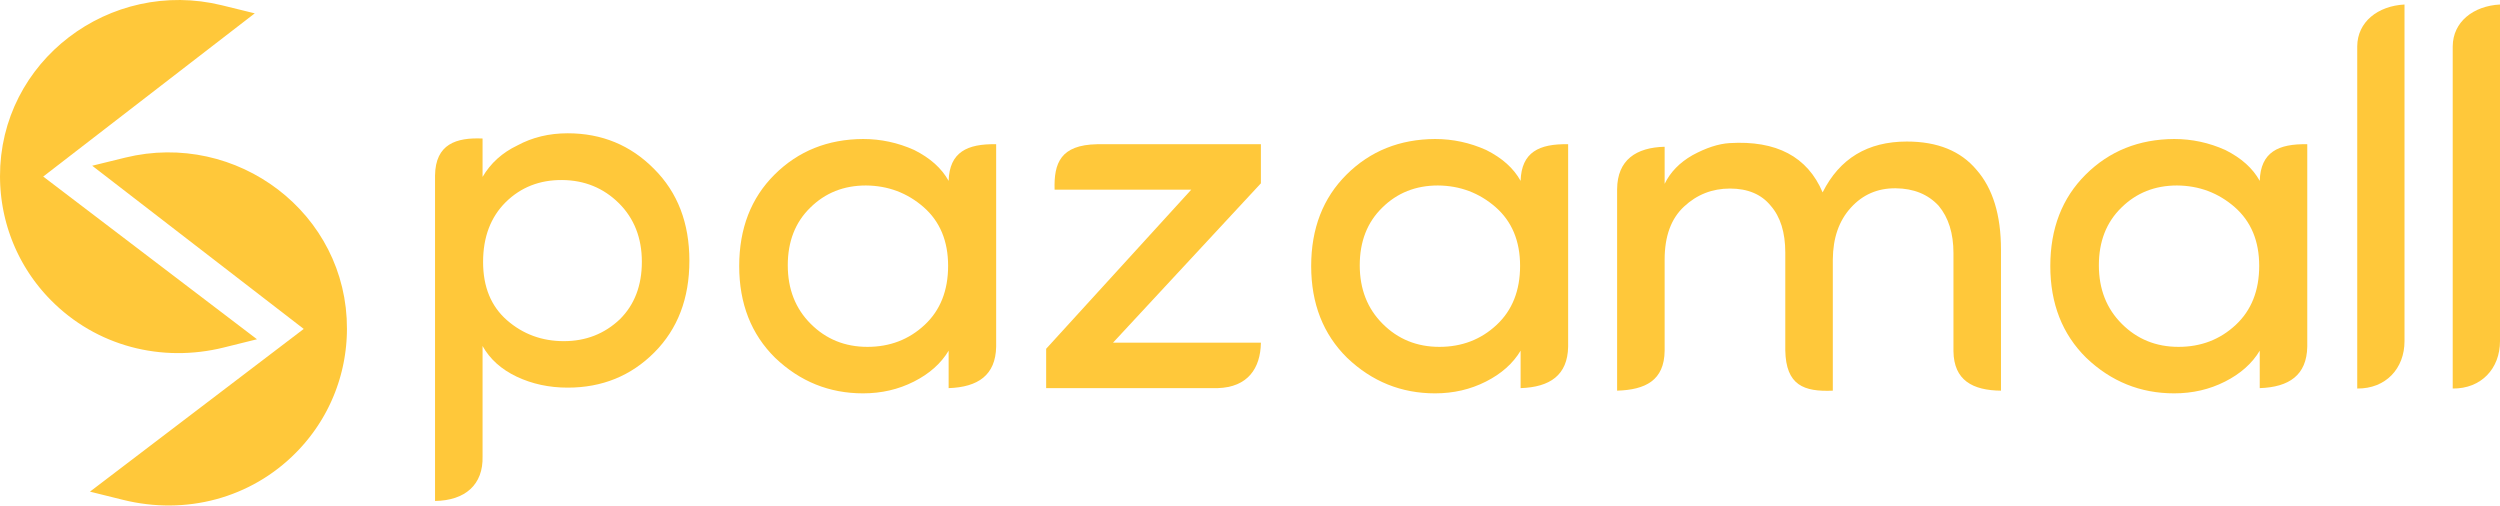
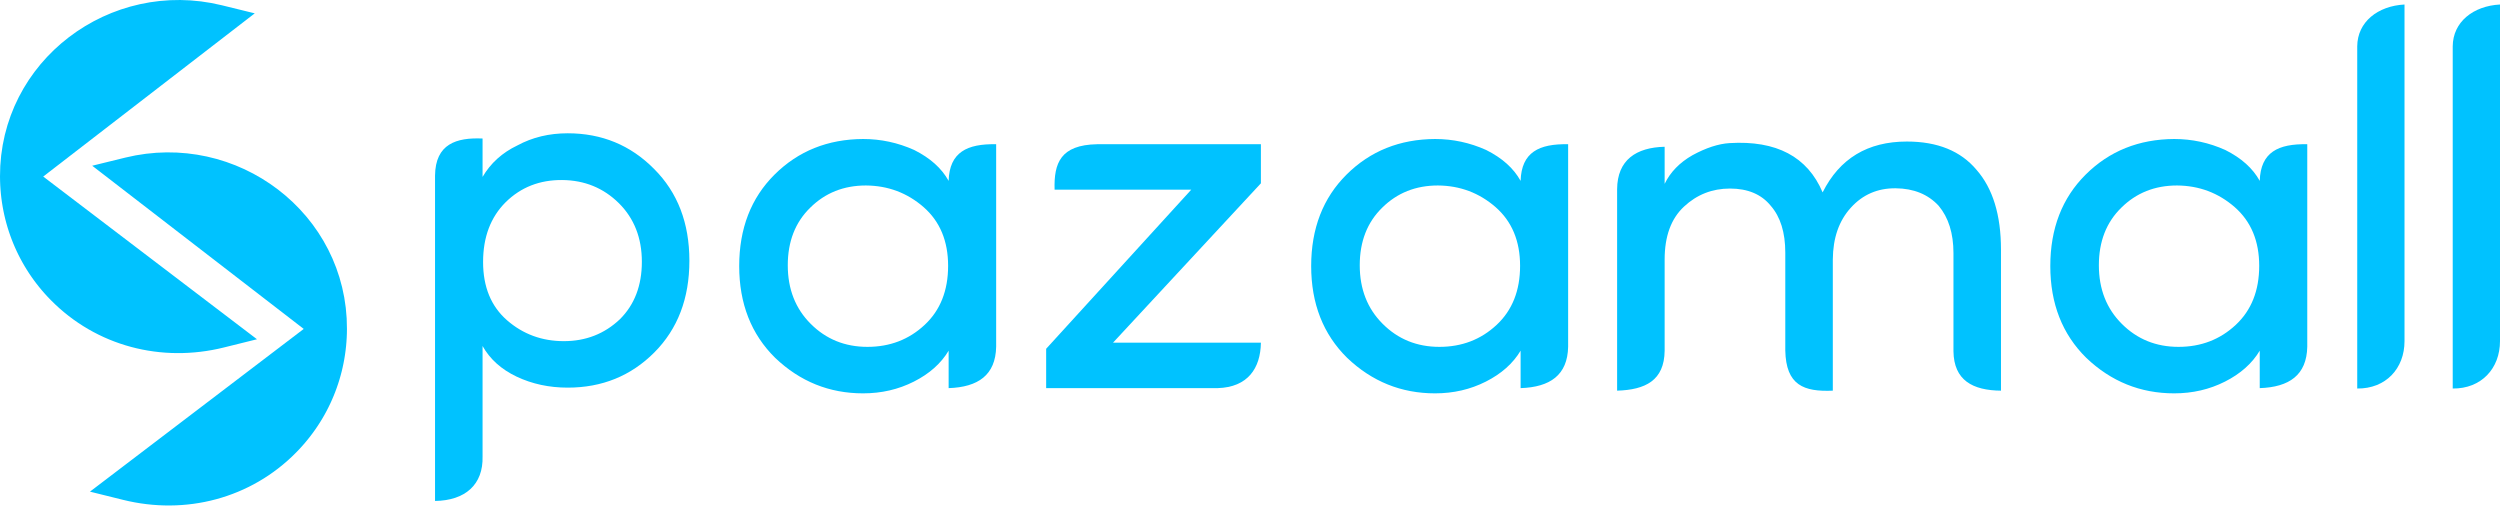
<svg xmlns="http://www.w3.org/2000/svg" xml:space="preserve" width="126.574mm" height="25.592mm" version="1.1" style="shape-rendering:geometricPrecision; text-rendering:geometricPrecision; image-rendering:optimizeQuality; fill-rule:evenodd; clip-rule:evenodd" viewBox="0 0 6156.78 1244.82">
  <defs>
    <style type="text/css">
   
-     .fil0 {fill:#FFC83A}
-     .fil1 {fill:#FFC83A;fill-rule:nonzero}
+     .fil0 {fill:#00C2FF}
+     .fil1 {fill:#00C2FF;fill-rule:nonzero}
   
  </style>
  </defs>
  <g id="Layer_x0020_1">
    <g id="_2350975349456">
      <g>
        <path class="fil0" d="M85.44 434.86l518.49 394.65 -55.66 13.81c-149.59,37.12 -305.4,-3.02 -414.14,-113.33 -77.83,-78.96 -120.93,-184.03 -121.37,-294.88 -1.11,-277.36 263.7,-475.26 530.39,-409.76l55.4 13.61 -513.13 395.9z" />
        <path id="1" class="fil1" d="M596.19 839.67l-518.49 -394.65 15.48 -20.33 518.49 394.65 -4.66 22.56 -10.82 -2.23zm15.48 -20.33l21.21 16.14 -25.87 6.42 4.66 -22.56zm-66.47 11.58l55.66 -13.81 6.16 24.8 -55.66 13.81 0 0 -6.16 -24.8zm-420.15 -91.97l18.19 -17.93 0 0 10.03 9.84 10.28 9.44 10.53 9.03 10.77 8.63 10.99 8.22 11.22 7.82 11.42 7.41 11.63 7 11.82 6.6 12 6.18 12.18 5.77 12.33 5.37 12.49 4.94 12.63 4.53 12.77 4.12 12.9 3.7 13.01 3.28 13.13 2.86 13.22 2.44 13.31 2.02 13.4 1.59 13.46 1.16 13.53 0.74 13.58 0.31 13.61 -0.12 13.65 -0.55 13.68 -0.98 13.69 -1.42 13.7 -1.85 13.69 -2.29 13.68 -2.72 13.65 -3.17 6.16 24.8 -14.43 3.34 -14.46 2.88 -14.48 2.42 -14.49 1.96 -14.49 1.5 -14.48 1.04 -14.45 0.58 -14.43 0.13 -14.38 -0.33 -14.33 -0.78 -14.27 -1.24 -14.2 -1.69 -14.13 -2.14 -14.03 -2.59 -13.93 -3.04 -13.82 -3.48 -13.7 -3.93 -13.56 -4.37 -13.42 -4.82 -13.27 -5.25 -13.11 -5.7 -12.92 -6.13 -12.75 -6.57 -12.55 -7 -12.35 -7.44 -12.14 -7.88 -11.91 -8.3 -11.68 -8.74 -11.43 -9.16 -11.18 -9.59 -10.91 -10.01 -10.63 -10.44 0 0zm-125.04 -303.79l25.55 -0.11 0 0 0.16 10.07 0.4 10.03 0.64 9.99 0.89 9.94 1.11 9.9 1.35 9.84 1.59 9.79 1.82 9.73 2.05 9.67 2.28 9.6 2.51 9.53 2.73 9.46 2.96 9.39 3.18 9.31 3.4 9.22 3.63 9.13 3.85 9.05 4.07 8.95 4.28 8.85 4.5 8.75 4.71 8.64 4.92 8.54 5.13 8.42 5.35 8.31 5.55 8.19 5.76 8.07 5.97 7.94 6.17 7.8 6.38 7.68 6.58 7.54 6.78 7.4 6.98 7.25 -18.19 17.93 -7.41 -7.7 -7.2 -7.86 -6.98 -8 -6.78 -8.15 -6.56 -8.3 -6.34 -8.44 -6.12 -8.57 -5.91 -8.7 -5.68 -8.82 -5.46 -8.95 -5.23 -9.07 -5.01 -9.19 -4.78 -9.3 -4.55 -9.41 -4.32 -9.51 -4.09 -9.61 -3.85 -9.7 -3.62 -9.8 -3.39 -9.89 -3.15 -9.97 -2.9 -10.05 -2.67 -10.13 -2.42 -10.21 -2.17 -10.27 -1.94 -10.34 -1.68 -10.39 -1.44 -10.45 -1.18 -10.51 -0.93 -10.56 -0.69 -10.6 -0.42 -10.65 -0.17 -10.68 0 0zm546.21 -422.22l-6.09 24.81 0 0 -24.27 -5.22 -24.2 -3.75 -24.08 -2.32 -23.94 -0.91 -23.73 0.45 -23.48 1.78 -23.2 3.09 -22.86 4.35 -22.47 5.59 -22.04 6.8 -21.56 7.96 -21.04 9.11 -20.47 10.21 -19.84 11.28 -19.17 12.32 -18.46 13.33 -17.7 14.3 -16.89 15.24 -16.03 16.14 -15.12 17.02 -14.17 17.86 -13.17 18.67 -12.13 19.44 -11.04 20.18 -9.9 20.89 -8.72 21.57 -7.5 22.22 -6.22 22.82 -4.89 23.42 -3.53 23.98 -2.12 24.5 -0.65 25 -25.55 0.11 0.69 -26.53 2.24 -26.03 3.75 -25.49 5.21 -24.91 6.62 -24.3 7.97 -23.65 9.28 -22.96 10.54 -22.23 11.75 -21.48 12.9 -20.68 14.01 -19.85 15.05 -18.98 16.07 -18.08 17.02 -17.15 17.92 -16.17 18.78 -15.18 19.59 -14.14 20.34 -13.07 21.05 -11.97 21.7 -10.83 22.31 -9.66 22.88 -8.45 23.39 -7.2 23.85 -5.93 24.25 -4.62 24.63 -3.27 24.92 -1.89 25.19 -0.48 25.4 0.97 25.56 2.46 25.66 3.98 25.71 5.53 0 0zm49.31 38.41l-55.4 -13.61 6.09 -24.81 55.4 13.61 4.76 22.52 -10.85 2.29zm6.09 -24.81l25.75 6.32 -20.99 16.19 -4.76 -22.52zm-523.98 398.2l513.13 -395.9 15.6 20.23 -513.13 395.9 -15.54 0.05 -0.06 -20.28zm0.06 20.28l-13.26 -10.09 13.2 -10.19 0.06 20.28z" />
      </g>
      <g>
        <path class="fil0" d="M768.99 810.11l-513.13 -395.9 55.4 -13.61c266.7,-65.5 531.5,132.4 530.4,409.76 -0.44,110.86 -43.55,215.94 -121.39,294.9 -108.73,110.3 -264.54,150.44 -414.12,113.32l-55.66 -13.81 518.49 -394.65z" />
        <path id="1" class="fil1" d="M263.66 404.1l513.13 395.9 -15.6 20.23 -513.13 -395.9 4.76 -22.52 10.85 2.29zm-15.6 20.23l-20.99 -16.19 25.75 -6.32 -4.76 22.52zm66.25 -11.31l-55.4 13.61 -6.09 -24.81 55.4 -13.61 6.09 24.81zm540.13 397.41l-25.55 -0.1 0 0 -0.65 -25.01 -2.12 -24.5 -3.53 -23.98 -4.89 -23.42 -6.22 -22.82 -7.5 -22.22 -8.72 -21.57 -9.9 -20.89 -11.04 -20.19 -12.13 -19.44 -13.17 -18.66 -14.17 -17.86 -15.12 -17.02 -16.03 -16.14 -16.89 -15.24 -17.7 -14.3 -18.46 -13.33 -19.17 -12.32 -19.84 -11.28 -20.47 -10.21 -21.04 -9.11 -21.56 -7.96 -22.04 -6.8 -22.47 -5.59 -22.86 -4.35 -23.2 -3.09 -23.48 -1.78 -23.73 -0.45 -23.94 0.91 -24.08 2.32 -24.2 3.75 -24.27 5.22 -6.09 -24.81 25.71 -5.53 25.66 -3.98 25.56 -2.46 25.4 -0.97 25.19 0.48 24.92 1.89 24.63 3.27 24.25 4.62 23.85 5.93 23.39 7.2 22.88 8.45 22.31 9.66 21.7 10.83 21.05 11.97 20.34 13.07 19.59 14.14 18.78 15.18 17.92 16.17 17.02 17.15 16.07 18.08 15.06 18.98 14.01 19.85 12.89 20.68 11.75 21.47 10.54 22.23 9.29 22.96 7.97 23.65 6.62 24.3 5.21 24.91 3.75 25.49 2.24 26.03 0.69 26.52 0 0zm-125.06 303.82l-18.19 -17.94 0 0 6.98 -7.25 6.78 -7.41 6.59 -7.54 6.38 -7.67 6.17 -7.81 5.97 -7.94 5.76 -8.06 5.55 -8.19 5.35 -8.31 5.13 -8.42 4.93 -8.54 4.71 -8.64 4.5 -8.75 4.28 -8.85 4.07 -8.95 3.85 -9.05 3.63 -9.13 3.4 -9.23 3.18 -9.3 2.96 -9.39 2.74 -9.46 2.51 -9.53 2.28 -9.61 2.05 -9.67 1.81 -9.73 1.59 -9.79 1.35 -9.85 1.12 -9.89 0.88 -9.95 0.64 -9.99 0.4 -10.03 0.16 -10.07 25.55 0.1 -0.17 10.68 -0.42 10.65 -0.69 10.6 -0.93 10.56 -1.19 10.51 -1.44 10.46 -1.68 10.39 -1.93 10.34 -2.18 10.28 -2.42 10.2 -2.67 10.13 -2.9 10.05 -3.15 9.97 -3.39 9.88 -3.62 9.8 -3.85 9.71 -4.09 9.61 -4.32 9.51 -4.55 9.41 -4.78 9.3 -5.01 9.19 -5.23 9.07 -5.46 8.95 -5.68 8.83 -5.91 8.7 -6.12 8.57 -6.34 8.43 -6.56 8.3 -6.78 8.16 -6.98 8.01 -7.2 7.86 -7.41 7.7 0 0zm-426.3 116.74l6.16 -24.8 0 0 13.65 3.17 13.68 2.72 13.69 2.29 13.7 1.85 13.69 1.42 13.68 0.98 13.65 0.55 13.61 0.12 13.58 -0.31 13.52 -0.74 13.46 -1.16 13.4 -1.59 13.31 -2.02 13.22 -2.44 13.13 -2.86 13.01 -3.28 12.89 -3.7 12.77 -4.12 12.63 -4.53 12.49 -4.95 12.34 -5.36 12.17 -5.77 12 -6.18 11.82 -6.6 11.63 -7 11.42 -7.41 11.22 -7.82 10.99 -8.22 10.77 -8.63 10.53 -9.02 10.28 -9.44 10.03 -9.84 18.19 17.94 -10.63 10.43 -10.91 10.01 -11.18 9.59 -11.43 9.16 -11.68 8.74 -11.91 8.3 -12.14 7.88 -12.35 7.44 -12.55 7 -12.75 6.57 -12.93 6.13 -13.1 5.7 -13.27 5.25 -13.42 4.82 -13.56 4.37 -13.69 3.93 -13.82 3.48 -13.93 3.04 -14.03 2.58 -14.12 2.14 -14.2 1.69 -14.27 1.24 -14.33 0.78 -14.38 0.33 -14.43 -0.13 -14.45 -0.58 -14.48 -1.04 -14.49 -1.5 -14.49 -1.96 -14.48 -2.42 -14.46 -2.88 -14.43 -3.34 0 0zm-49.5 -38.61l55.66 13.81 -6.16 24.8 -55.66 -13.81 -4.66 -22.56 10.82 -2.23zm-6.16 24.8l-25.87 -6.42 21.21 -16.14 4.66 22.56zm529.31 -396.88l-518.49 394.65 -15.48 -20.33 518.49 -394.65 15.54 0.05 -0.06 20.28zm0.06 -20.28l13.2 10.19 -13.26 10.09 0.06 -20.28z" />
      </g>
    </g>
    <path class="fil1" d="M1245.44 497.8c-37.09,36.87 -55.74,85.96 -55.74,147.48 0,61.31 19.72,109.12 58.96,143.42 39.44,34.29 85.96,51.44 139.98,51.44 54.02,0 100.11,-18.01 138.05,-54.02 36.01,-35.8 54.02,-82.96 54.02,-141.48 0,-58.53 -18.86,-106.75 -56.59,-144.27 -37.94,-37.51 -84.68,-56.59 -139.77,-57.02 -55.31,-0.43 -101.61,17.8 -138.91,54.45zm-57.02 -156.7l0 94.54c19.72,-33.66 48.23,-59.6 85.96,-77.6 36.87,-19.94 78.03,-29.8 123.69,-29.8 83.81,0 154.77,29.16 212.65,87.68 58.09,57.88 87.04,133.34 87.04,226.15 0,92.83 -28.73,168.07 -86.4,225.95 -57.45,57.66 -128.62,86.6 -213.29,86.6 -45.66,0 -87.46,-9 -125.62,-27.01 -37.94,-18.01 -66.02,-43.3 -84.03,-75.46l0 271.67c1.95,69.69 -42.68,108.77 -117.05,109.91l0 -801.27c0.88,-78.22 52.68,-94.1 117.05,-91.36z" />
    <path class="fil1" d="M2277.05 800.2c38.59,-36.01 57.88,-84.46 57.88,-145.56 0,-61.09 -20.16,-109.33 -60.24,-144.48 -40.3,-35.16 -87.68,-52.95 -142.13,-53.38 -54.66,0 -100.32,18.22 -137.19,54.67 -36.88,36.01 -55.31,83.17 -55.31,141.9 0,58.53 18.86,106.75 56.59,144.27 37.74,37.73 84.25,56.59 139.56,56.59 55.31,0 102.25,-18.01 140.84,-54.02zm59.16 155.63l0 -92.18c-18.86,31.51 -47.37,56.81 -85.53,76.1 -38.16,19.3 -79.75,28.95 -125.19,28.95 -83.17,0 -155.42,-29.16 -216.51,-87.47 -58.95,-58.09 -88.54,-133.55 -88.54,-225.94 0,-92.6 29.16,-167.85 87.25,-225.51 58.3,-57.88 130.98,-87.03 218.01,-87.46 43.51,0 85.53,9 125.61,27.01 39.44,19.72 67.74,45.02 84.89,76.1 2.06,-70.92 45.83,-91.67 117.05,-90.24l0 498.68c-1.36,70.01 -44.58,99.51 -117.05,101.97z" />
    <path class="fil1" d="M3685.65 800.2c38.59,-36.01 57.88,-84.46 57.88,-145.56 0,-61.09 -20.15,-109.33 -60.24,-144.48 -40.3,-35.16 -87.68,-52.95 -142.13,-53.38 -54.66,0 -100.32,18.22 -137.19,54.67 -36.87,36.01 -55.31,83.17 -55.31,141.9 0,58.53 18.86,106.75 56.59,144.27 37.73,37.73 84.25,56.59 139.56,56.59 55.31,0 102.25,-18.01 140.83,-54.02zm59.17 155.63l0 -92.18c-18.86,31.51 -47.37,56.81 -85.53,76.1 -38.16,19.3 -79.75,28.95 -125.19,28.95 -83.17,0 -155.42,-29.16 -216.51,-87.47 -58.95,-58.09 -88.54,-133.55 -88.54,-225.94 0,-92.6 29.16,-167.85 87.25,-225.51 58.31,-57.88 130.98,-87.03 218.01,-87.46 43.51,0 85.54,9 125.62,27.01 39.44,19.72 67.74,45.02 84.89,76.1 2.05,-70.92 45.83,-91.67 117.05,-90.24l0 498.68c-1.36,70.01 -44.58,99.51 -117.05,101.97z" />
    <path class="fil1" d="M5505.9 800.2c38.59,-36.01 57.88,-84.46 57.88,-145.56 0,-61.09 -20.16,-109.33 -60.24,-144.48 -40.3,-35.16 -87.68,-52.95 -142.13,-53.38 -54.66,0 -100.33,18.22 -137.19,54.67 -36.88,36.01 -55.31,83.17 -55.31,141.9 0,58.53 18.86,106.75 56.59,144.27 37.73,37.73 84.25,56.59 139.55,56.59 55.31,0 102.25,-18.01 140.84,-54.02zm59.17 155.63l0 -92.18c-18.86,31.51 -47.38,56.81 -85.53,76.1 -38.16,19.3 -79.75,28.95 -125.19,28.95 -83.17,0 -155.42,-29.16 -216.5,-87.47 -58.96,-58.09 -88.54,-133.55 -88.54,-225.94 0,-92.6 29.16,-167.85 87.25,-225.51 58.3,-57.88 130.98,-87.03 218.01,-87.46 43.51,0 85.53,9 125.62,27.01 39.44,19.72 67.74,45.02 84.89,76.1 2.05,-70.92 45.82,-91.67 117.05,-90.24l0 498.68c-1.36,70.01 -44.58,99.51 -117.05,101.97z" />
    <path class="fil1" d="M2701.84 355.18l403.39 0 0 96.25 -364.21 392.5 364.21 0c-0.92,63.14 -32.44,109.78 -106.52,111.9l-422.33 0 0 -96.89 357.35 -391.86 -336.56 0c-1.96,-65.59 14.69,-110.18 104.66,-111.9z" />
    <path class="fil1" d="M4513.69 639.04l0 323.05c-71.34,3.07 -115.3,-13.3 -117.04,-99.01l0 -240.98c0,-49.73 -12,-88.1 -35.8,-115.33 -22.94,-28.3 -56.59,-42.44 -100.54,-42.44 -43.51,0 -81.25,14.79 -112.98,44.37 -31.93,29.58 -47.8,73.1 -47.8,130.34l0 224.65c-0.83,73.44 -47.43,96.21 -117.05,98.4l0 -496.27c0.54,-72.08 47.13,-102.72 117.05,-104.39l0 91.32c13.93,-28.72 36.66,-52.3 68.59,-70.53 33.44,-18.22 63.89,-28.09 91.11,-29.8 115.54,-7.08 192.07,33.44 229.37,121.33 41.8,-83.39 110.83,-125.19 207.51,-125.19 75.25,0 132.48,23.15 171.5,69.67 40.09,45.66 60.24,111.26 60.24,196.58l0 347.28c-69.47,-0.69 -116.12,-25.28 -117.04,-97.17l0 -241.53c0,-48.88 -12.22,-87.68 -36.45,-116.62 -26.15,-28.3 -61.52,-42.66 -105.89,-43.09 -44.16,-0.42 -81.03,15.44 -110.19,47.59 -29.37,32.16 -44.16,74.6 -44.59,127.76z" />
    <path class="fil1" d="M5805.19 956.8l0 -842.72c0.38,-60.24 50.74,-99.48 116.43,-102.99l0 828.95c0.11,67.36 -46.14,117.57 -116.43,116.76z" />
    <path class="fil1" d="M6040.34 956.8l0 -842.72c0.38,-60.24 50.74,-99.48 116.43,-102.99l0 828.95c0.11,67.36 -46.14,117.57 -116.43,116.76z" />
  </g>
</svg>
